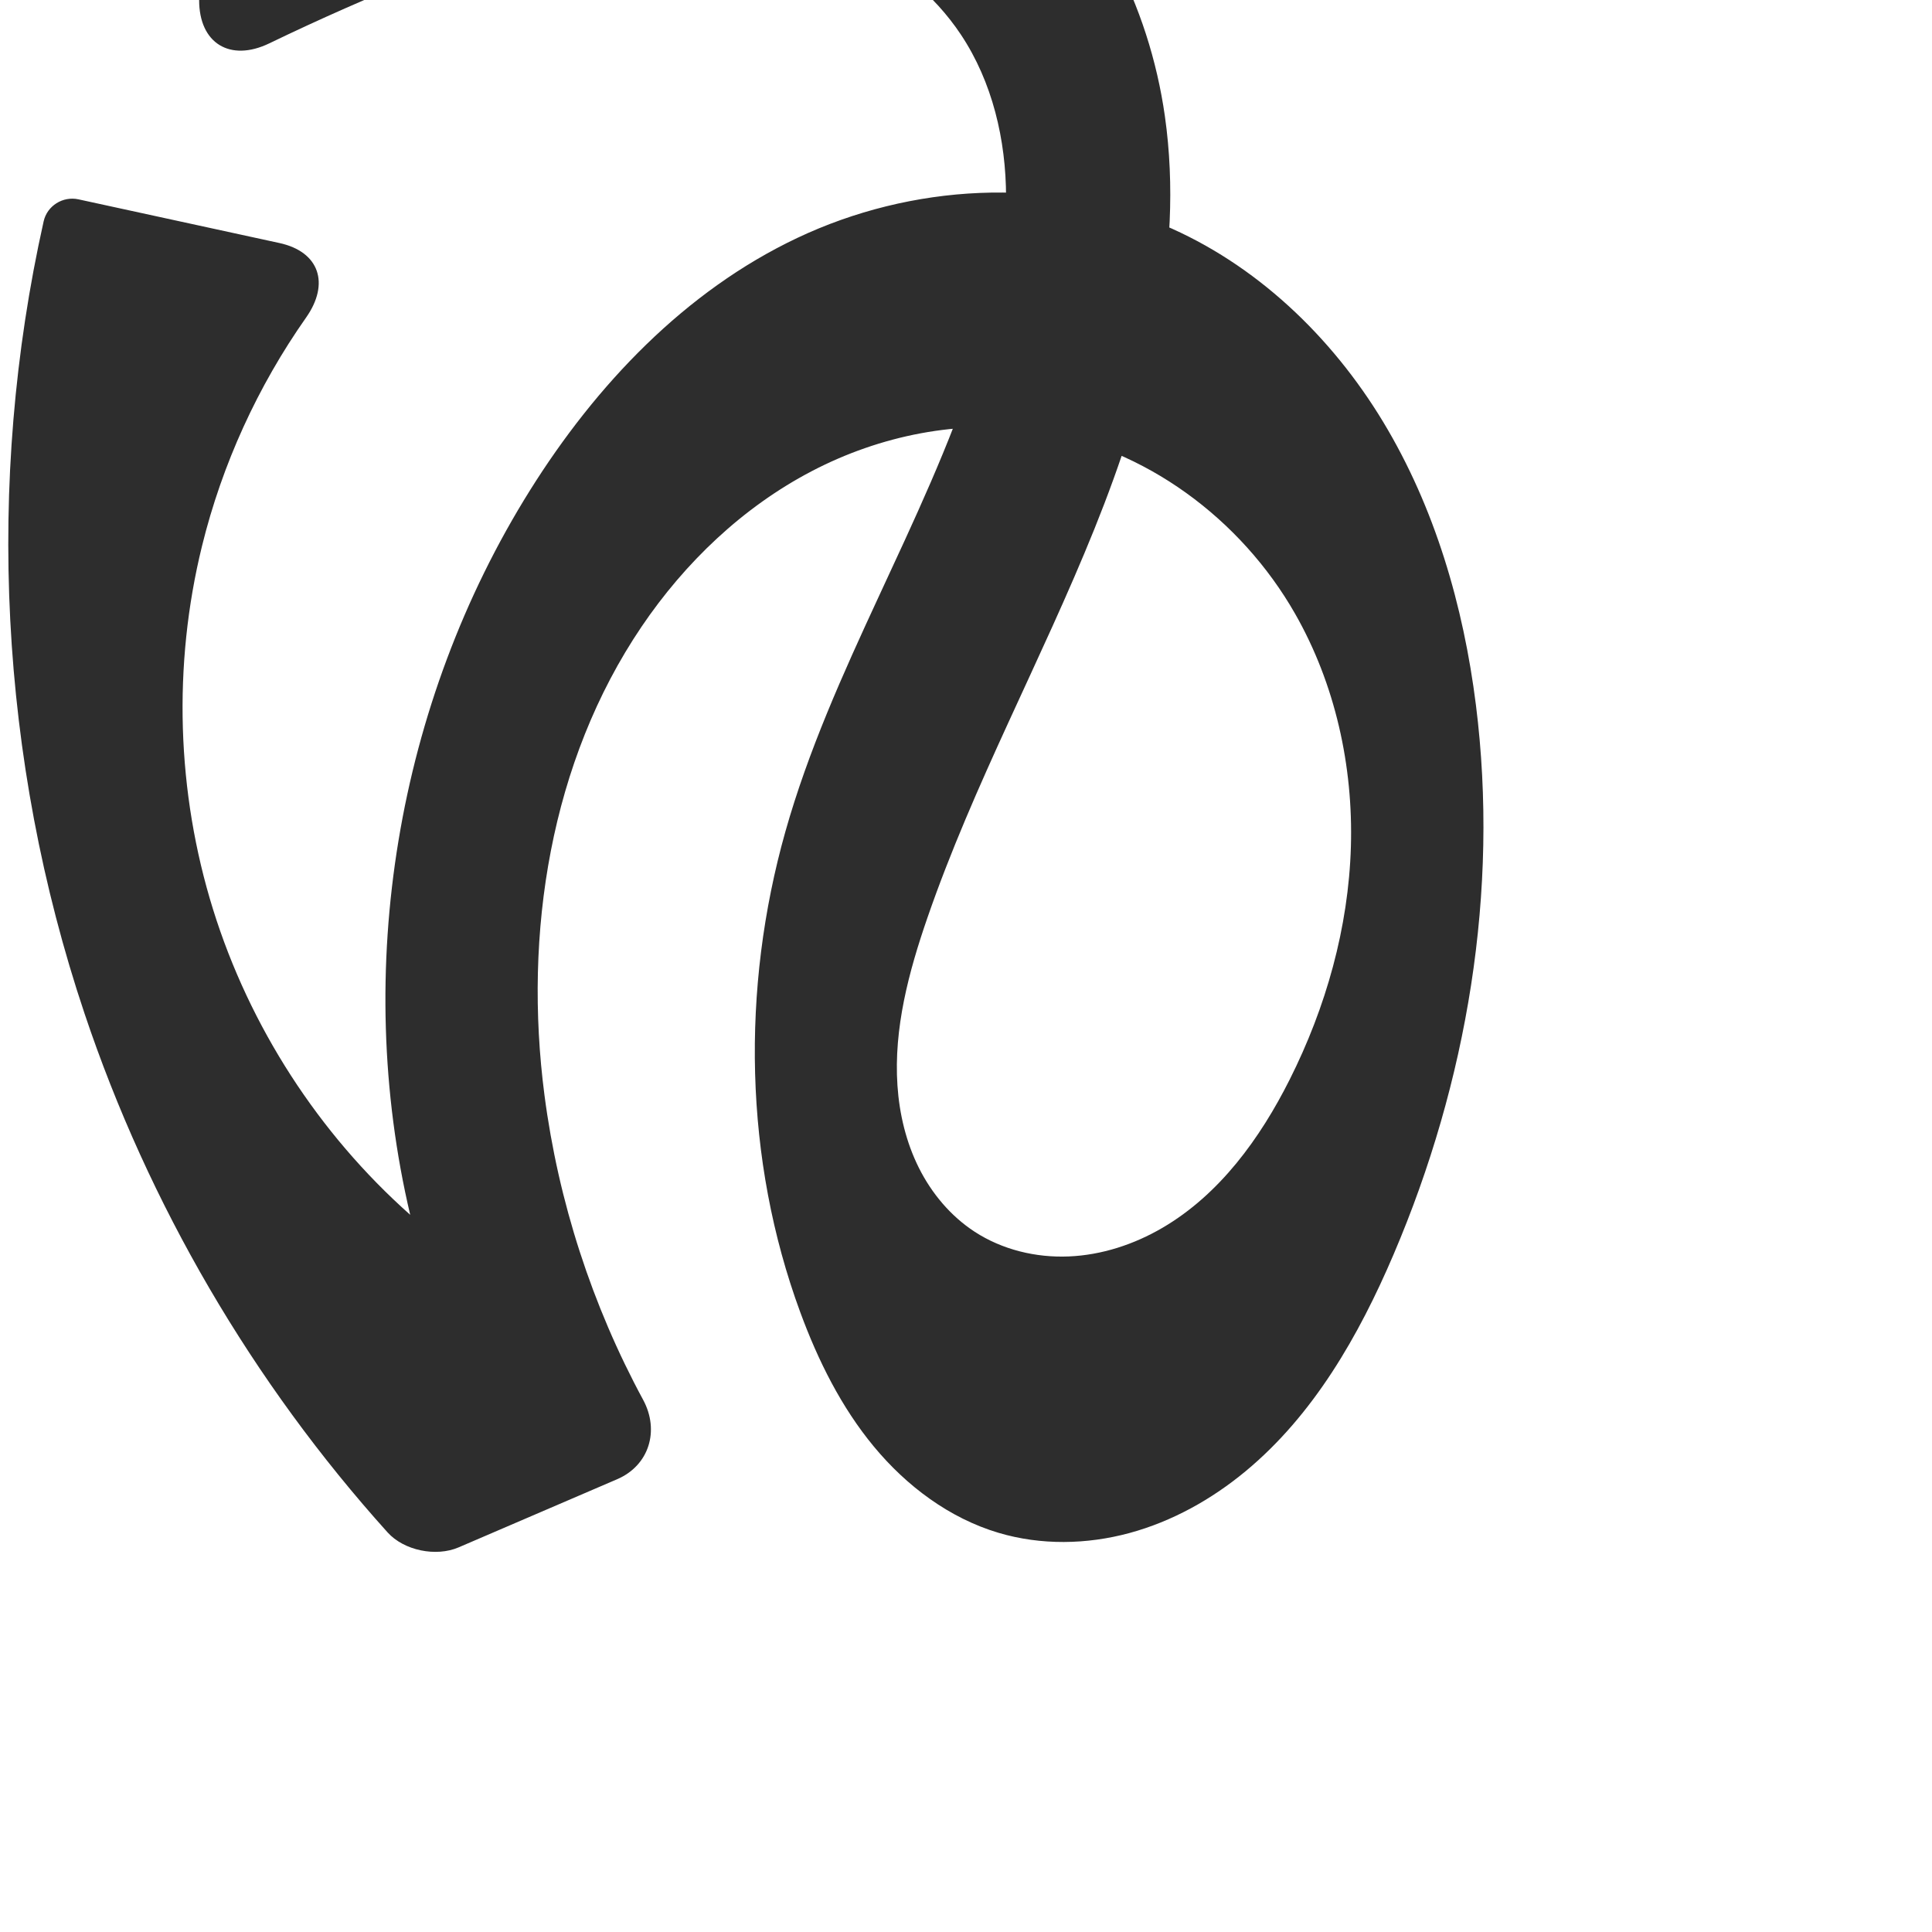
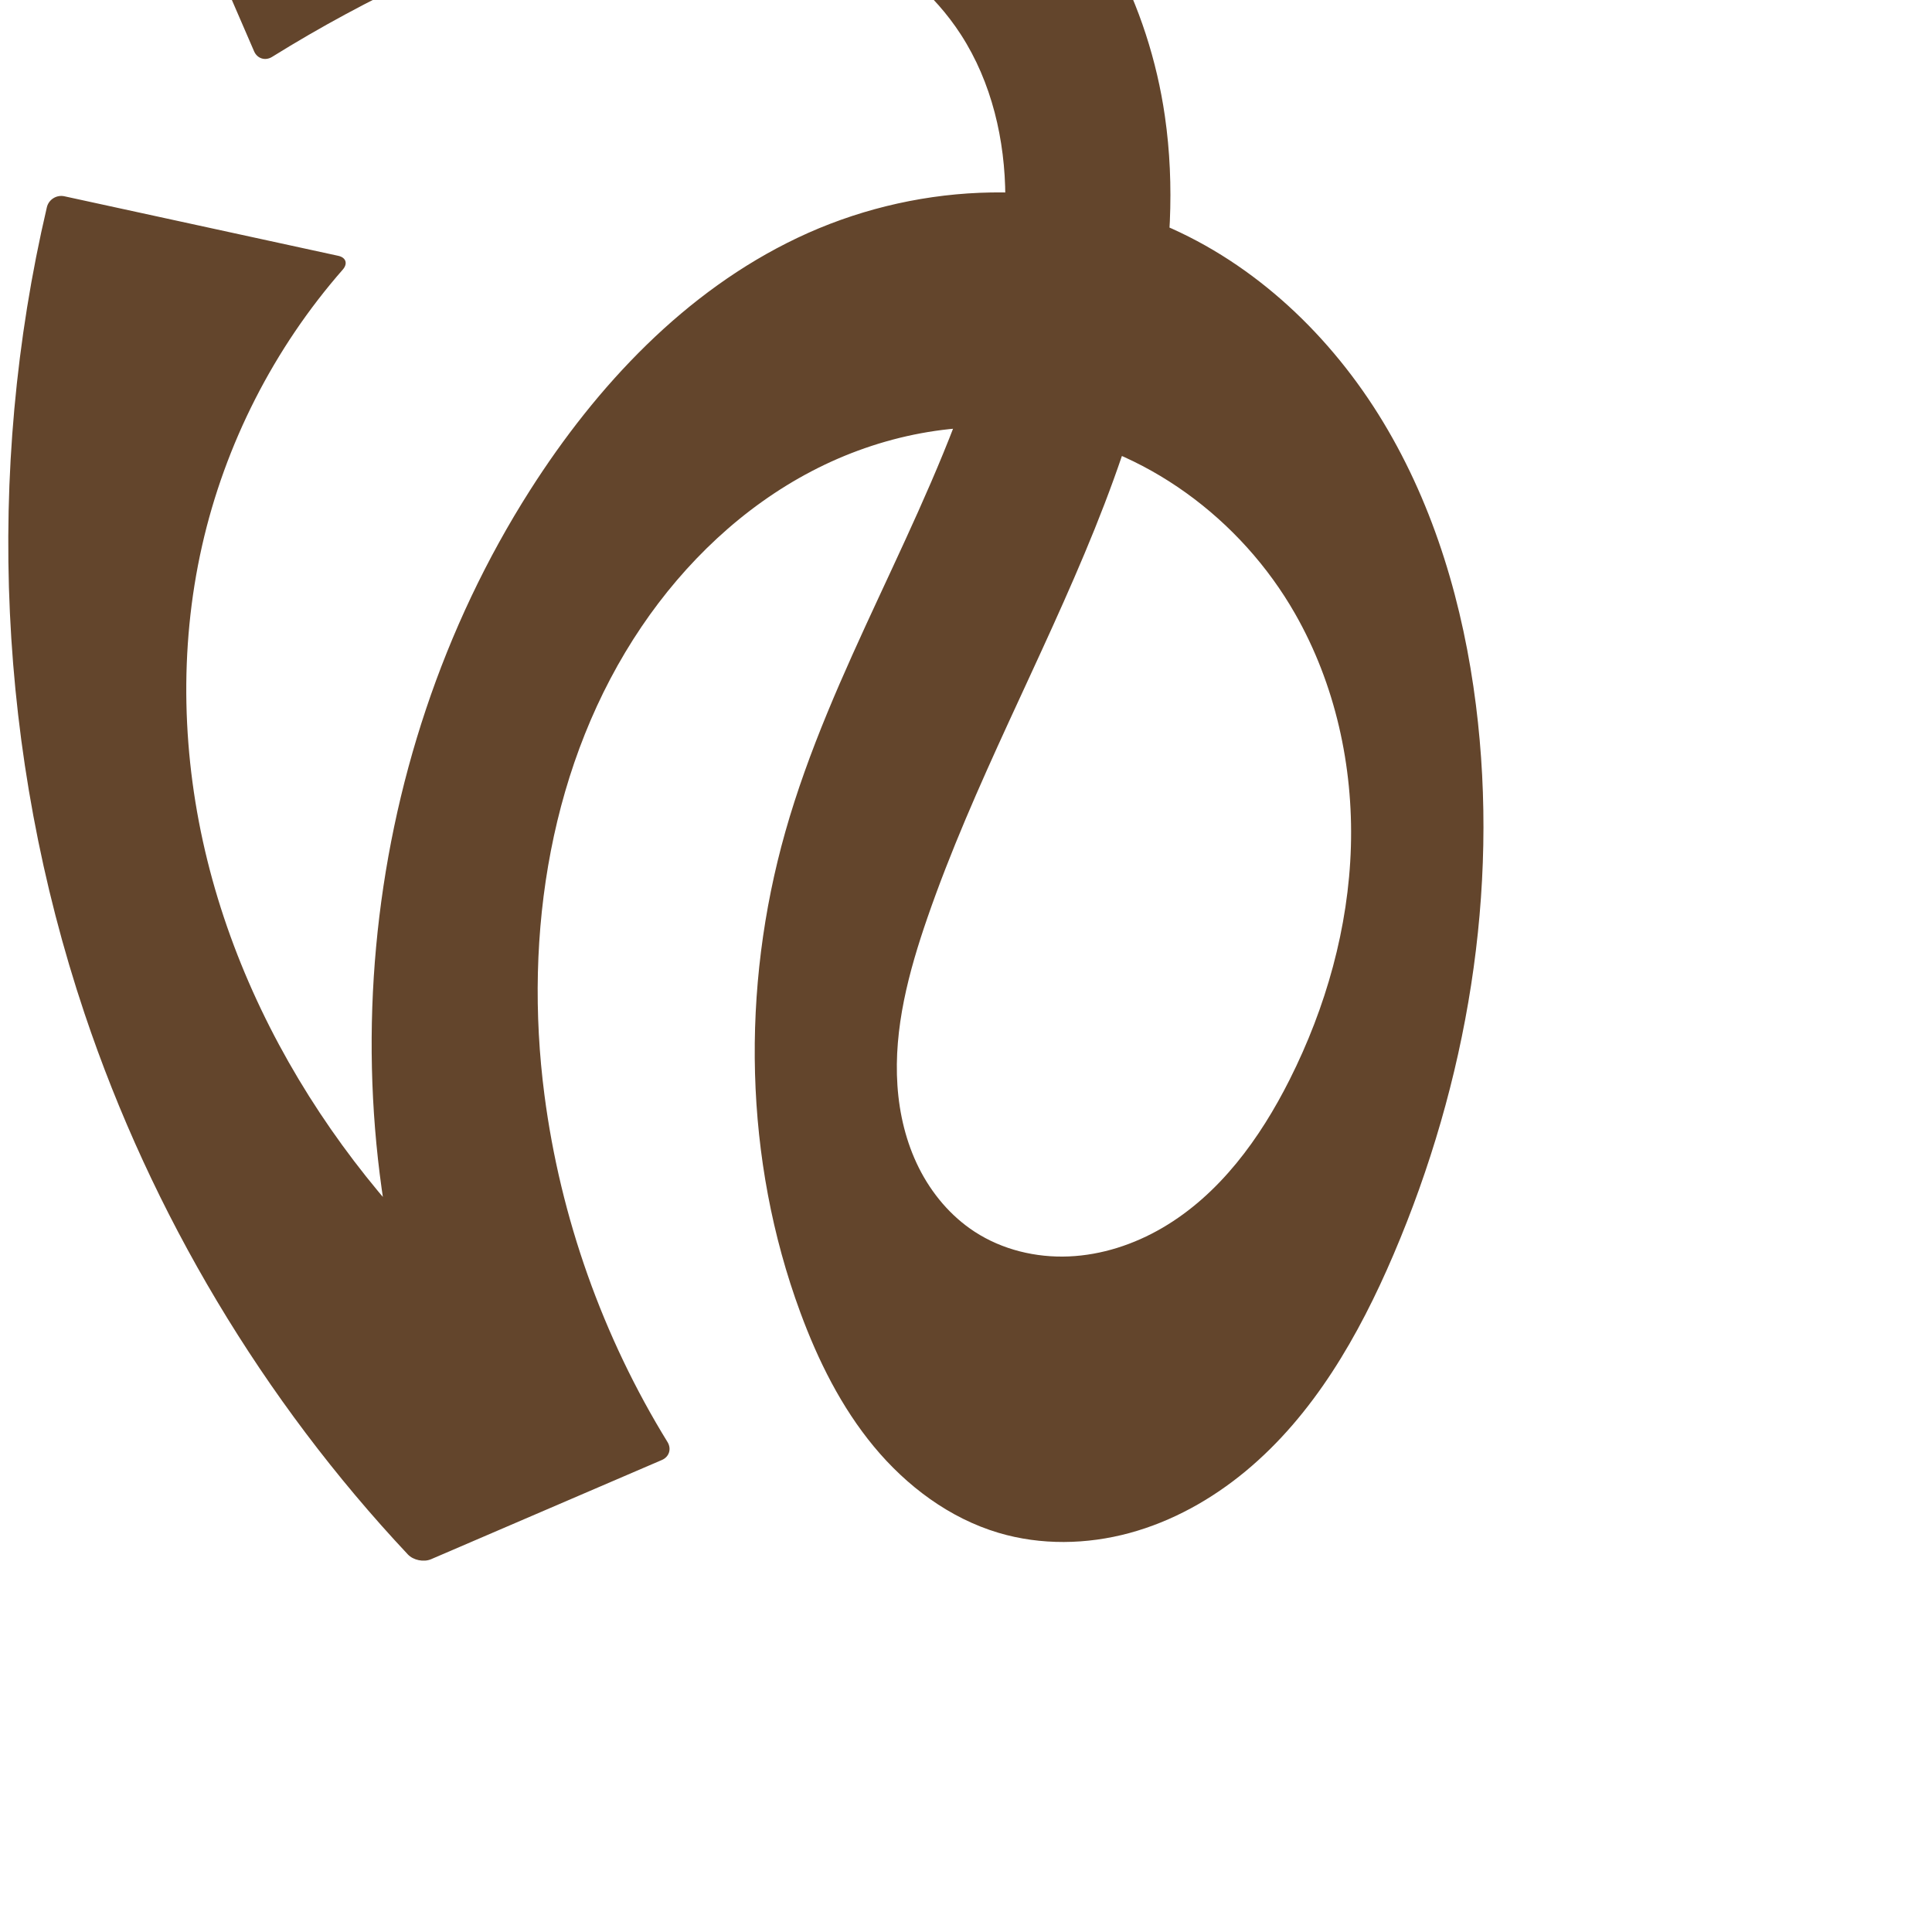
<svg xmlns="http://www.w3.org/2000/svg" xml:space="preserve" width="1000" height="1000" version="1.1" style="clip-rule:evenodd;fill-rule:evenodd;image-rendering:optimizeQuality;shape-rendering:geometricPrecision;text-rendering:geometricPrecision" viewBox="0 0 1000 1000" id="svg10">
  <defs id="defs4">
    <style type="text/css" id="style2">
   
    .fil0 {fill:#EF7F1A;fill-rule:nonzero}
   
  </style>
  </defs>
-   <path style="clip-rule:evenodd;fill:#2d2d2d;fill-rule:nonzero;stroke:none;stroke-width:7.565px;stroke-linecap:butt;stroke-linejoin:miter;stroke-opacity:1;image-rendering:optimizeQuality;shape-rendering:geometricPrecision;text-rendering:geometricPrecision" d="M 144.594,125.783 40.612,103.177 c -8.07,-1.754 -16.219,3.323 -18.021,11.383 -30.234,135.197 -22.9,278.638 21.152,409.998 33.199,98.995 86.993,191.02 156.866,268.601 8.495,9.432 25.094,12.778 36.756,7.765 l 82.071,-35.28 c 16.59,-7.132 22.045,-25.204 13.455,-41.084 -26.447,-48.891 -43.899,-102.648 -51.082,-157.772 -10.902,-83.664 2.993,-172.561 50.277,-242.437 22.49,-33.236 52.395,-61.803 87.948,-80.414 35.553,-18.611 76.849,-26.929 116.528,-20.927 55.894,8.456 105.773,45.569 133.784,94.671 20.747,36.369 30.12,78.784 28.871,120.636 -1.249,41.852 -12.895,83.109 -31.706,120.516 -15.343,30.512 -36.313,59.425 -65.794,76.666 -14.74,8.621 -31.444,14.114 -48.505,14.832 -17.061,0.718 -34.455,-3.474 -48.758,-12.802 -12.386,-8.078 -22.211,-19.813 -28.832,-33.036 -6.621,-13.223 -10.112,-27.896 -11.103,-42.65 -1.983,-29.509 5.834,-58.793 15.489,-86.748 23.857,-69.069 59.17,-133.583 86.475,-201.363 27.306,-67.78 46.728,-141.233 36.463,-213.582 C 594.806,2.779 566.91,-52.588 521.838,-89.005 480.784,-122.177 427.958,-138.169 375.383,-142.821 c -52.575,-4.652 -105.46,1.287 -157.837,7.807 -28.618,3.563 -57.215,7.302 -85.787,11.217 -15.729,2.155 -28.495,16.83 -28.523,32.707 l -0.162,91.076 c -0.04,22.505 16.065,32.227 36.332,22.445 25.856,-12.48 52.138,-24.075 78.786,-34.759 47.159,-18.906 96.676,-35.153 147.473,-34.113 25.399,0.52 50.87,5.47 73.941,16.103 23.072,10.633 43.673,27.095 57.748,48.243 16.339,24.551 23.345,54.524 23.385,84.015 0.04,29.491 -6.555,58.647 -15.614,86.712 -26.775,82.947 -74.99,158.01 -98.64,241.902 -22.88,81.161 -21.417,169.594 7.743,248.715 9.179,24.906 21.158,49.05 38.088,69.494 16.929,20.444 39.097,37.08 64.54,44.645 21.915,6.516 45.649,6.089 67.717,0.11 22.068,-5.979 42.493,-17.374 60.101,-31.958 35.216,-29.168 58.654,-70.155 76.62,-112.205 C 759.399,560.144 776.044,461.158 763.937,364.927 757.474,313.56 742.699,262.726 715.94,218.407 689.18,174.087 649.904,136.537 602.196,116.431 542.198,91.146 471.551,95.305 412.694,123.143 c -58.117,27.489 -104.235,76.111 -138.347,130.605 -69.016,110.254 -91.87,248.434 -62.029,375.038 -47.477,-42.164 -83.17,-97.46 -102.043,-158.088 -18.873,-60.627 -20.872,-126.413 -5.715,-188.074 10.402,-42.316 28.828,-82.628 53.883,-118.274 12.278,-17.469 7.026,-34.03 -13.85,-38.568 z" id="path871" />
+   <path style="clip-rule:evenodd;fill:#63452c;fill-rule:nonzero;stroke:none;stroke-width:7.565px;stroke-linecap:butt;stroke-linejoin:miter;stroke-opacity:1;image-rendering:optimizeQuality;shape-rendering:geometricPrecision;text-rendering:geometricPrecision" d="M 175.075,132.409 33.317,101.591 c -4.041,-0.879 -8.118,1.665 -9.061,5.692 -32.151,137.318 -25.357,283.555 19.487,417.275 34.841,103.893 92.366,200.109 167.354,280.008 2.83,3.016 8.232,4.111 12.031,2.477 l 119.467,-51.355 c 3.8,-1.633 5.069,-5.779 2.901,-9.301 -33.542,-54.496 -55.419,-116.142 -63.688,-179.599 -10.902,-83.664 2.993,-172.56 50.277,-242.437 22.49,-33.236 52.395,-61.803 87.948,-80.415 35.553,-18.611 76.85,-26.929 116.528,-20.927 55.894,8.456 105.772,45.57 133.784,94.671 20.748,36.368 30.121,78.784 28.873,120.636 -1.248,41.852 -12.895,83.109 -31.707,120.516 -15.343,30.51 -36.315,59.421 -65.795,76.662 -14.74,8.62 -31.444,14.113 -48.504,14.832 -17.06,0.719 -34.454,-3.472 -48.758,-12.798 -12.388,-8.077 -22.215,-19.811 -28.838,-33.033 -6.623,-13.222 -10.116,-27.896 -11.108,-42.651 -1.985,-29.51 5.834,-58.796 15.5,-86.749 23.884,-69.07 59.272,-133.559 86.611,-201.336 27.339,-67.777 46.751,-141.273 36.327,-213.609 -8.261,-57.324 -36.27,-112.497 -81.109,-149.155 -40.944,-33.474 -93.649,-50.172 -146.303,-55.107 -52.655,-4.935 -105.701,1.172 -157.989,9.099 -45.94,6.964 -91.666,15.34 -137.093,25.11 -4.043,0.87 -5.986,4.663 -4.344,8.459 L 131.518,26.561 c 1.643,3.795 5.801,5.069 9.313,2.885 24.904,-15.483 50.755,-29.443 77.36,-41.775 46.431,-21.521 96.473,-38.28 147.626,-36.731 25.576,0.774 51.16,6.225 74.193,17.369 23.034,11.145 43.442,28.111 57.343,49.594 15.999,24.727 22.905,54.613 23.006,84.064 0.101,29.451 -6.302,58.6 -15.236,86.664 -26.44,83.056 -74.901,158.034 -98.64,241.902 -22.967,81.142 -21.437,169.595 7.743,248.715 9.185,24.903 21.164,49.046 38.093,69.49 16.928,20.444 39.093,37.083 64.535,44.649 21.915,6.517 45.649,6.091 67.718,0.113 22.068,-5.978 42.493,-17.374 60.101,-31.959 35.215,-29.169 58.653,-70.157 76.62,-112.206 38.109,-89.19 54.77,-188.178 42.644,-284.408 -6.472,-51.361 -21.264,-102.184 -48.027,-146.496 -26.763,-44.312 -66.026,-81.859 -113.714,-102 C 542.204,91.094 471.5,95.167 412.694,123.143 354.665,150.749 308.873,199.551 274.347,253.748 184.107,395.401 166.998,581.045 229.827,736.804 l 63.267,-31.509 C 248.418,674.792 209.03,636.565 177.204,592.821 145.001,548.558 120.49,498.474 107.328,445.341 94.167,392.209 92.51,336.02 104.56,282.625 c 11.902,-52.738 37.209,-102.387 72.832,-143.051 2.725,-3.111 1.724,-6.287 -2.317,-7.165 z" id="path871" />
</svg>
